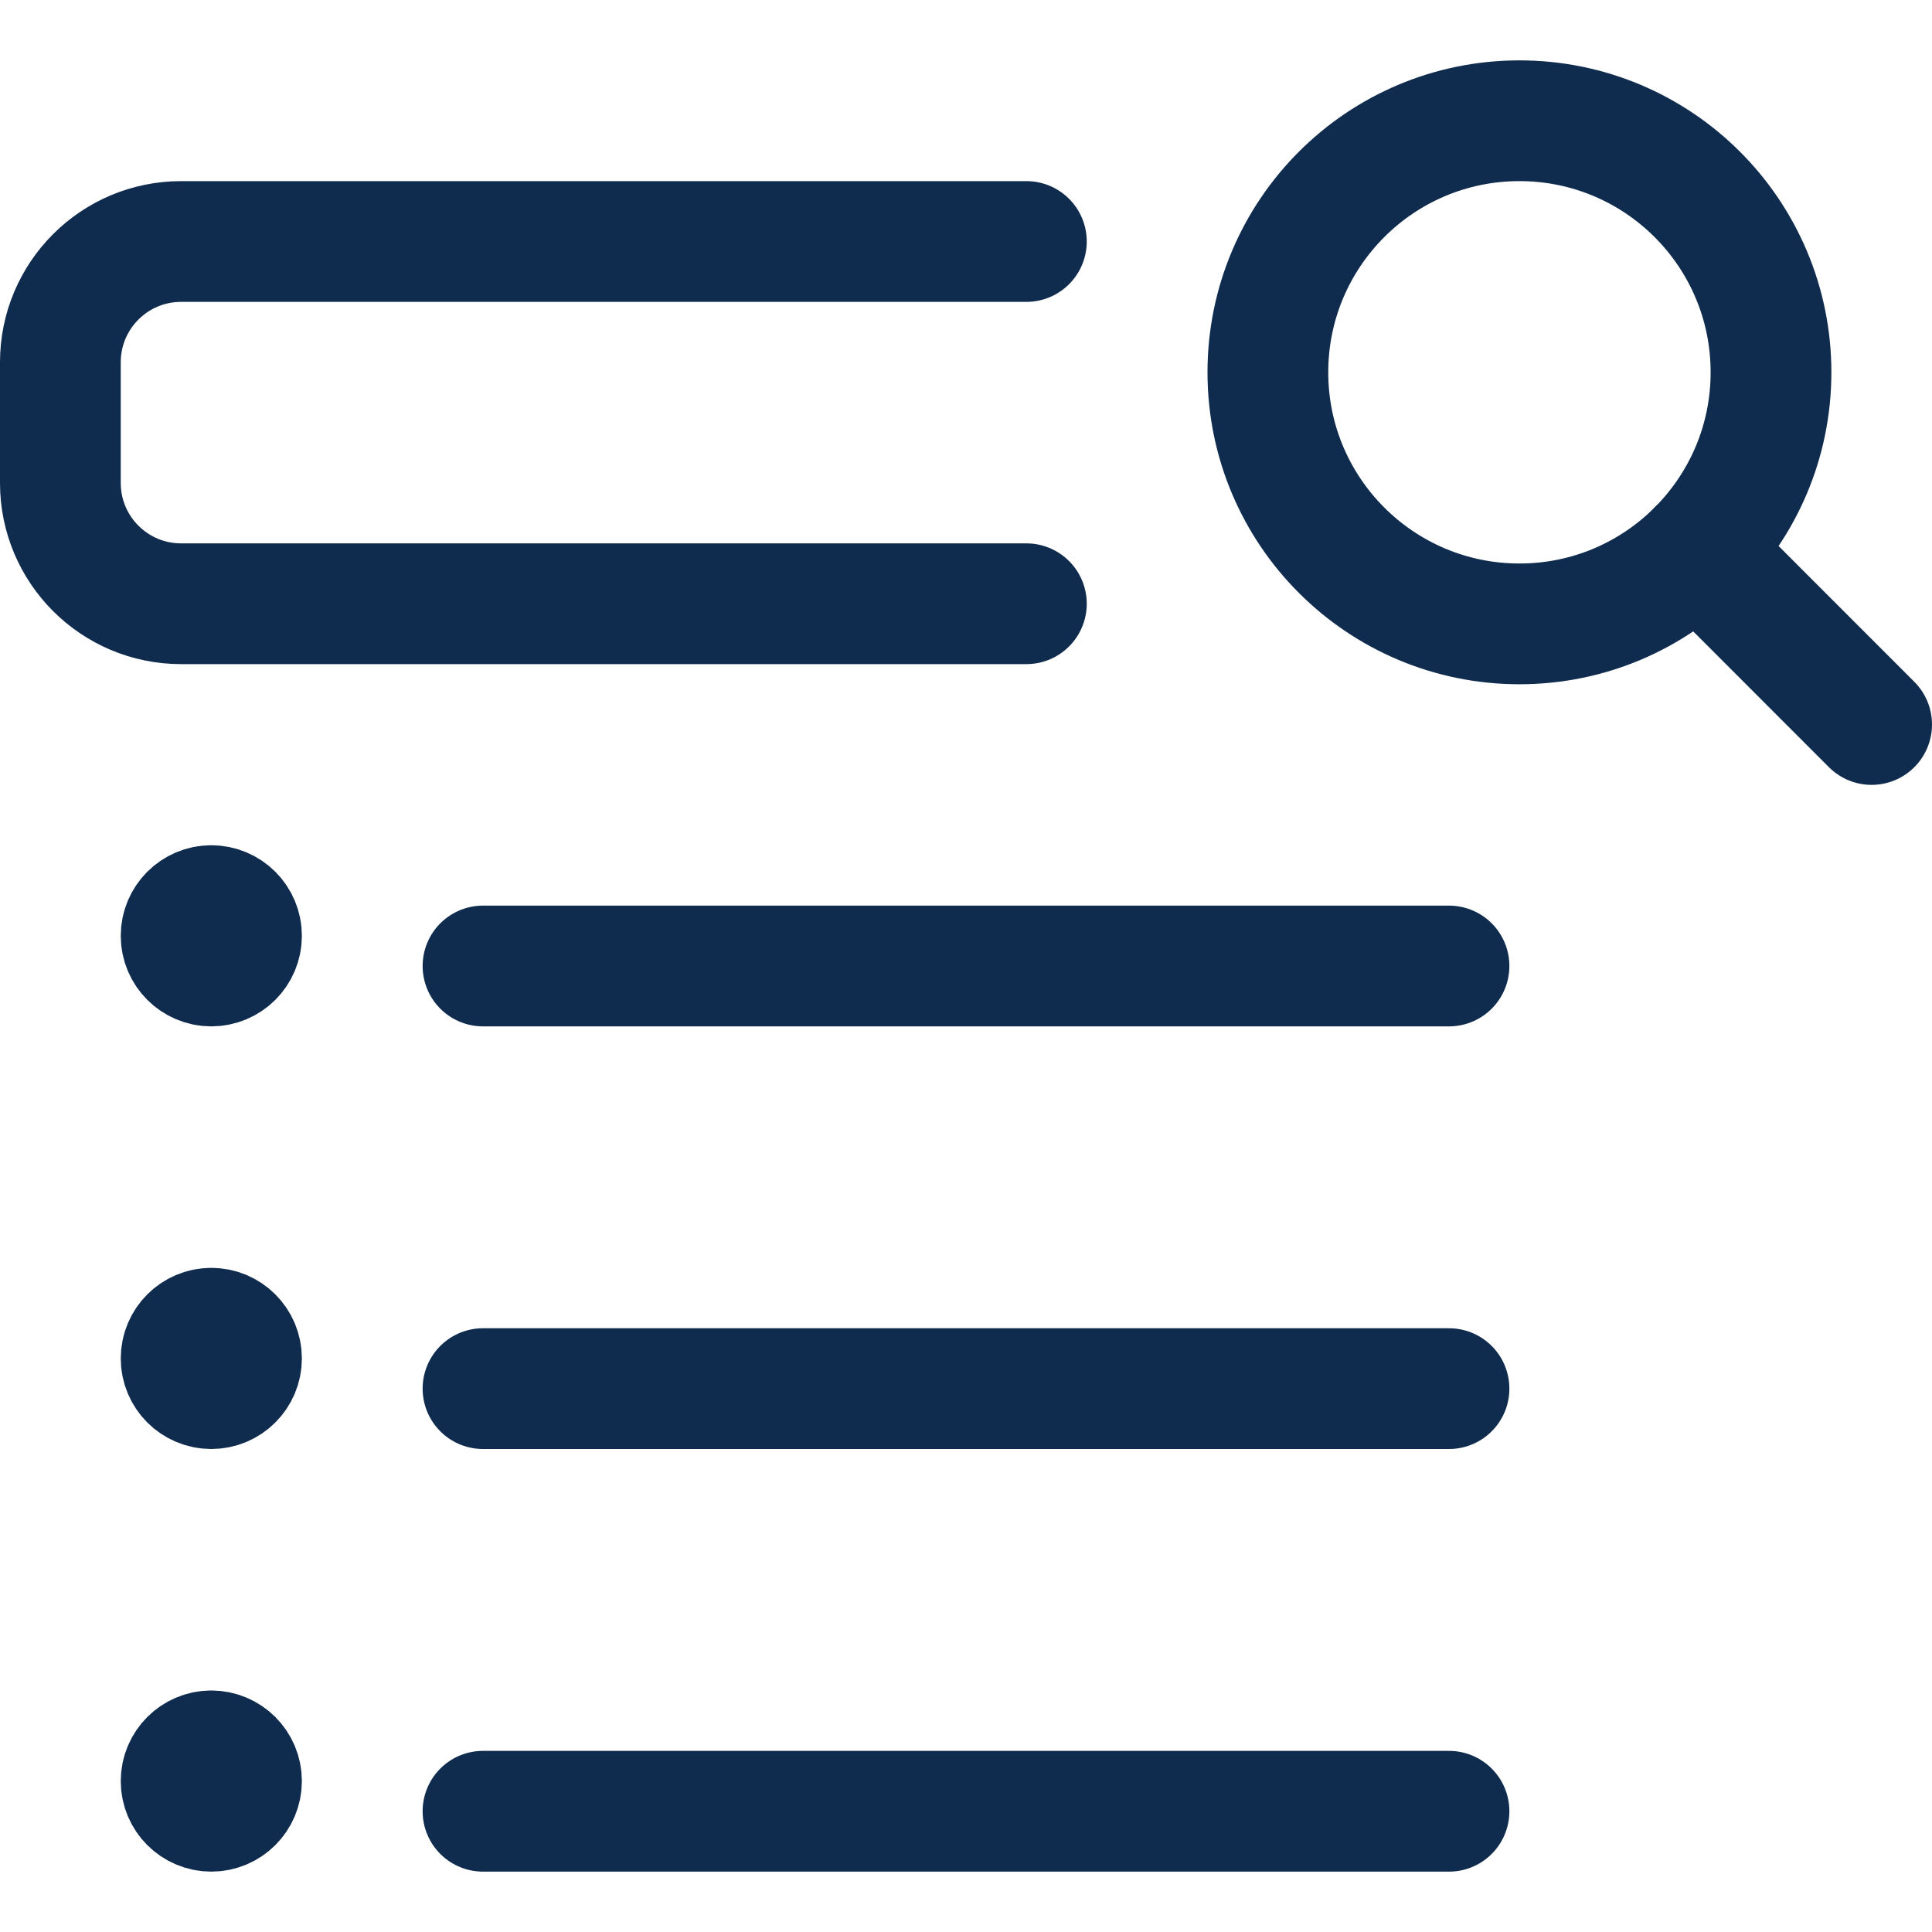
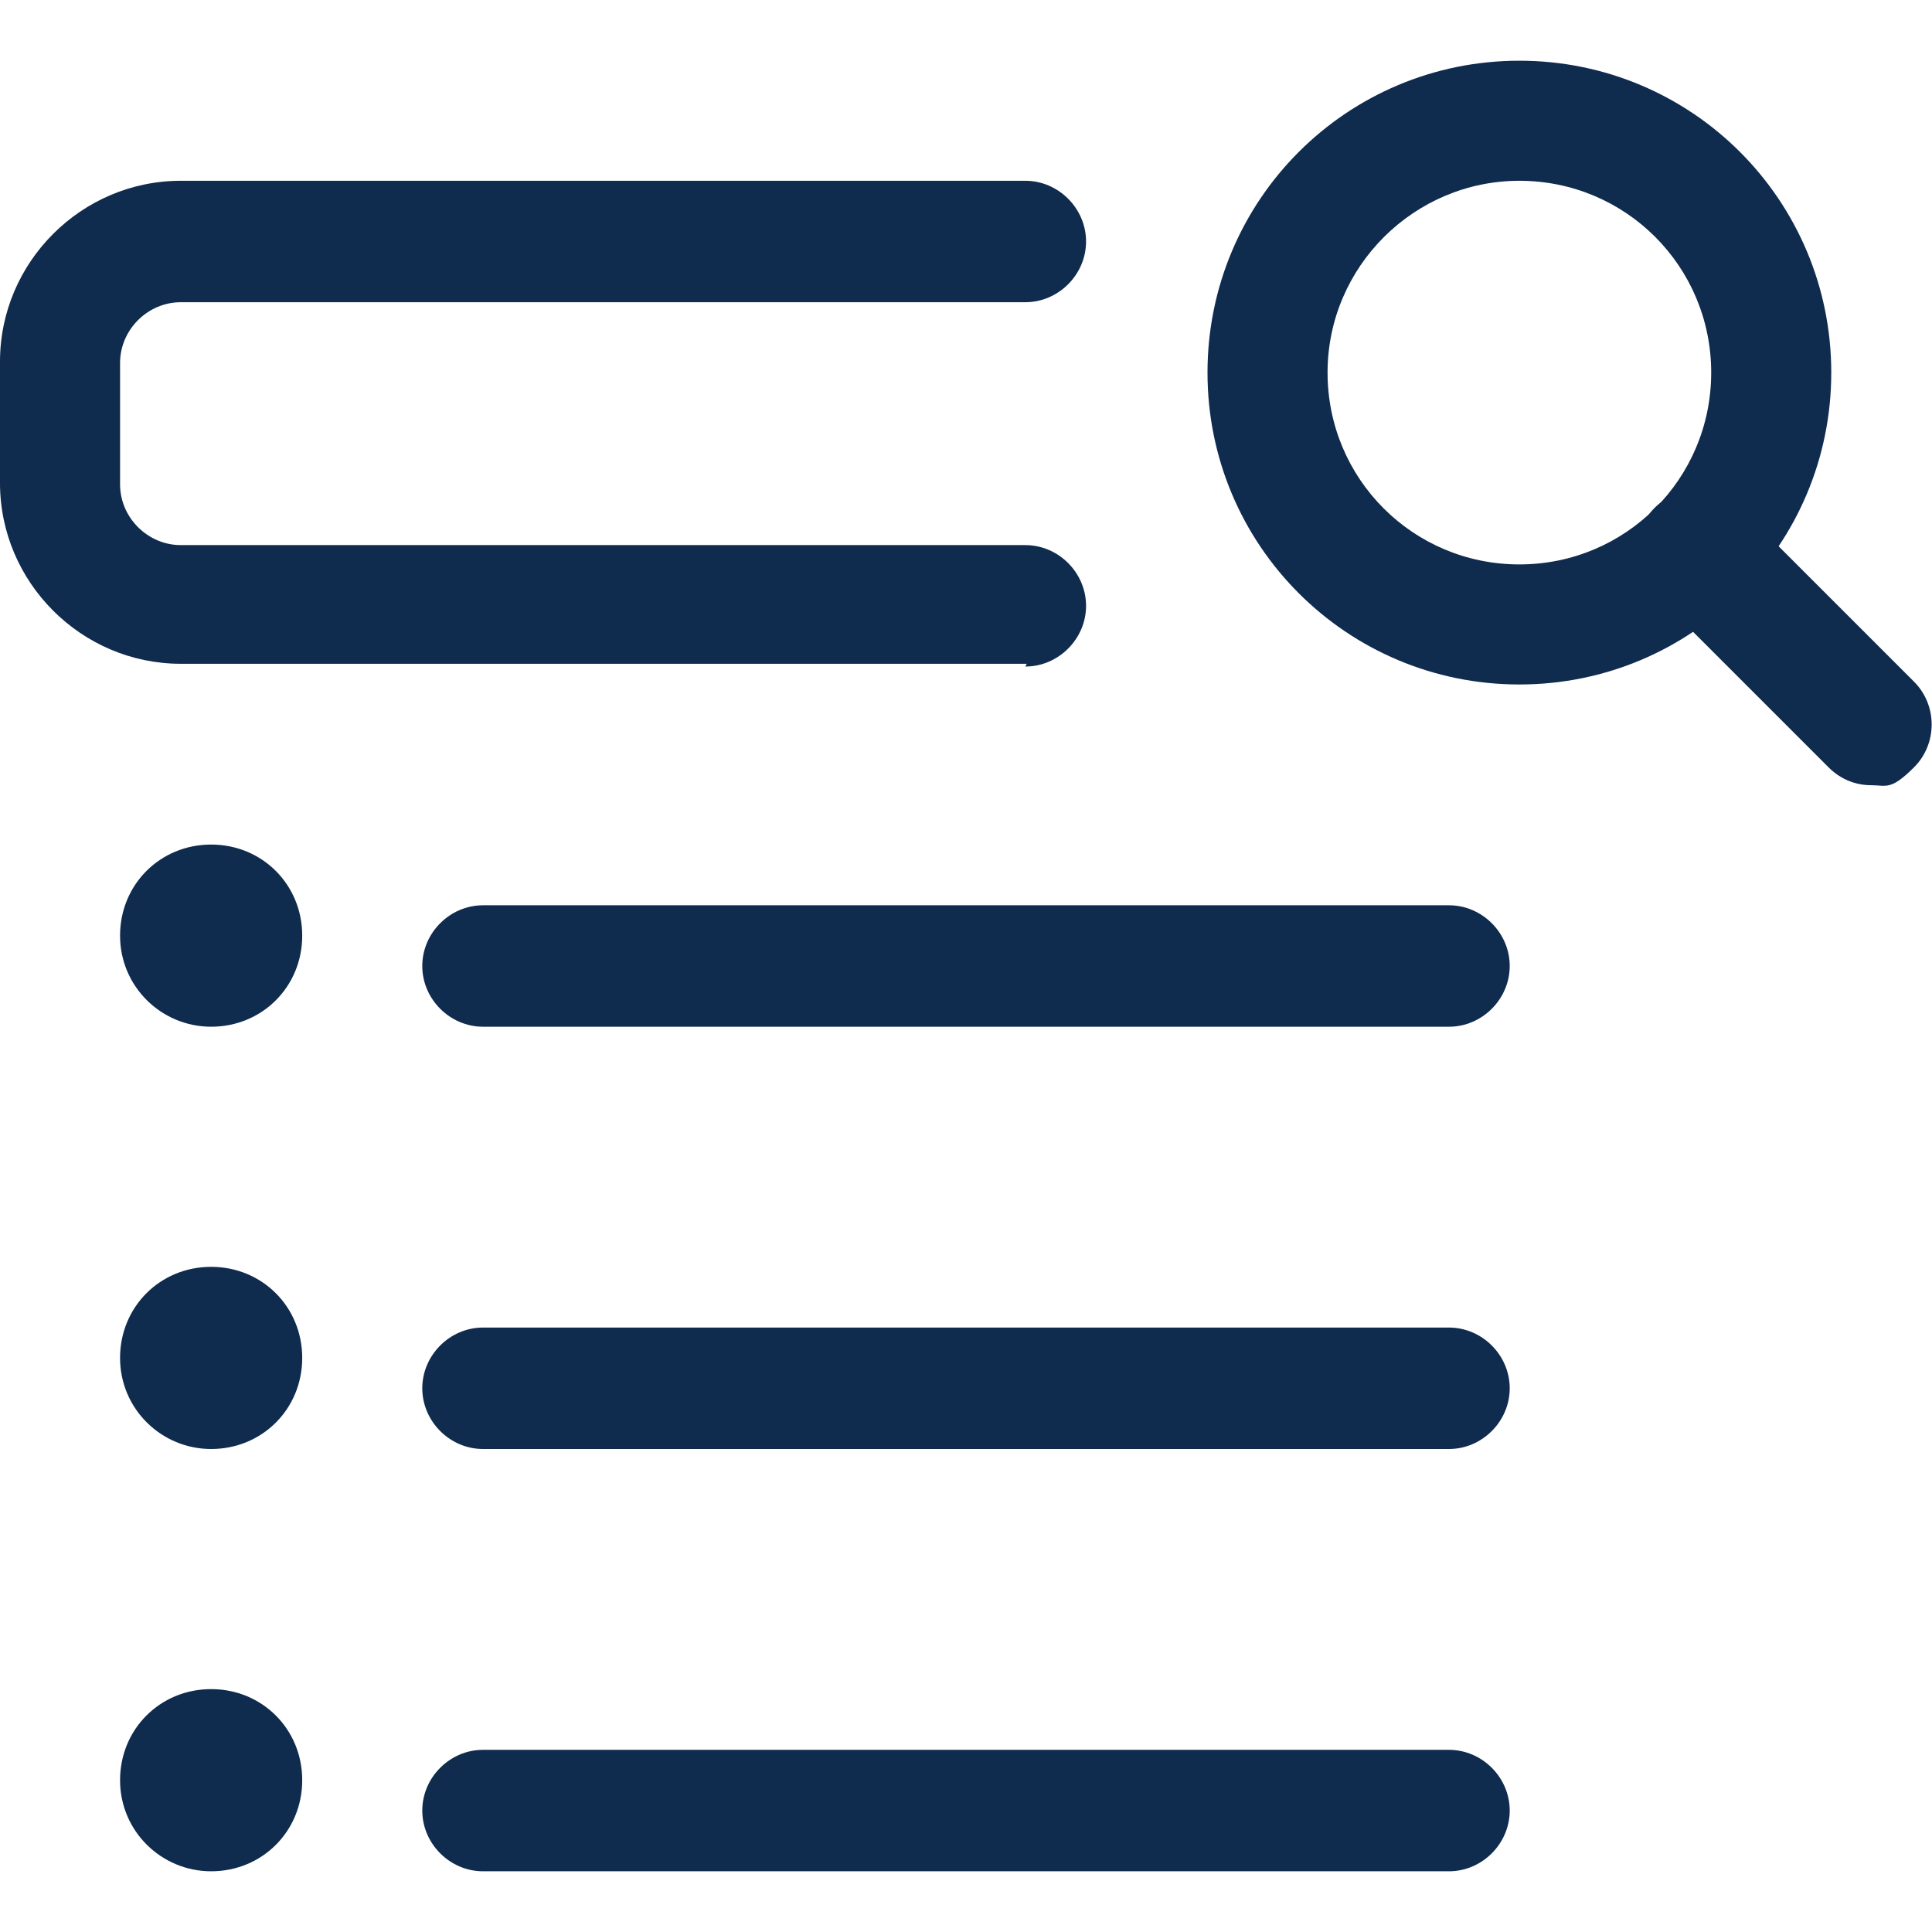
- <svg xmlns="http://www.w3.org/2000/svg" viewBox="0 0 140 140" height="140" width="140">
-   <g transform="matrix(5.833333,0,0,5.833333,0,0)">
-     <path d="M15.750 4.625 A3.125 3.125 0 1 0 22.000 4.625 A3.125 3.125 0 1 0 15.750 4.625 Z" fill="none" stroke="#0F2B4D" stroke-linecap="round" stroke-linejoin="round" stroke-width="1.5" />
-     <path d="M21.085 6.834L23.25 9" fill="none" stroke="#0F2B4D" stroke-linecap="round" stroke-linejoin="round" stroke-width="1.5" />
-     <path d="M12.75,7.5H2.25A1.5,1.5,0,0,1,.75,6V4.5A1.5,1.5,0,0,1,2.25,3h10.5" fill="none" stroke="#0F2B4D" stroke-linecap="round" stroke-linejoin="round" stroke-width="1.5" />
-     <path d="M2.625,11.25a.375.375,0,1,1-.375.375.375.375,0,0,1,.375-.375" fill="none" stroke="#0F2B4D" stroke-linecap="round" stroke-linejoin="round" stroke-width="1.5" />
-     <path d="M6 12L18 12" fill="none" stroke="#0F2B4D" stroke-linecap="round" stroke-linejoin="round" stroke-width="1.5" />
-     <path d="M2.625,16.5a.375.375,0,1,1-.375.375.375.375,0,0,1,.375-.375" fill="none" stroke="#0F2B4D" stroke-linecap="round" stroke-linejoin="round" stroke-width="1.5" />
-     <path d="M6 17.25L18 17.25" fill="none" stroke="#0F2B4D" stroke-linecap="round" stroke-linejoin="round" stroke-width="1.5" />
-     <path d="M2.625,21.75a.375.375,0,1,1-.375.375.375.375,0,0,1,.375-.375" fill="none" stroke="#0F2B4D" stroke-linecap="round" stroke-linejoin="round" stroke-width="1.5" />
-     <path d="M6 22.5L18 22.5" fill="none" stroke="#0F2B4D" stroke-linecap="round" stroke-linejoin="round" stroke-width="1.5" />
-   </g>
+ <svg xmlns="http://www.w3.org/2000/svg" id="Layer_1" version="1.1" viewBox="0 0 140 140">
+   <defs>
+     <style>
+       .st0 {
+         fill: #0f2b4d;
+       }
+     </style>
+   </defs>
+   <path class="st0" d="M110.1,49.6c-12.5,0-22.6-10.1-22.6-22.6s10.1-22.6,22.6-22.6,22.6,10.1,22.6,22.6-10.1,22.6-22.6,22.6ZM110.1,13.1c-7.6,0-13.9,6.2-13.9,13.9s6.2,13.9,13.9,13.9,13.9-6.2,13.9-13.9-6.2-13.9-13.9-13.9Z" />
+   <path class="st0" d="M135.6,56.9c-1.1,0-2.2-.4-3.1-1.3l-12.6-12.6c-1.7-1.7-1.7-4.5,0-6.2,1.7-1.7,4.5-1.7,6.2,0l12.6,12.6c1.7,1.7,1.7,4.5,0,6.2s-2,1.3-3.1,1.3Z" />
+   <path class="st0" d="M74.4,48.1H13.1c-7.2,0-13.1-5.9-13.1-13.1v-8.8c0-7.2,5.9-13.1,13.1-13.1h61.2c2.4,0,4.4,2,4.4,4.4s-2,4.4-4.4,4.4H13.1c-2.4,0-4.4,2-4.4,4.4v8.8c0,2.4,2,4.4,4.4,4.4h61.2c2.4,0,4.4,2,4.4,4.4s-2,4.4-4.4,4.4Z" />
+   <path class="st0" d="M15.3,74.4c-3.6,0-6.6-2.9-6.6-6.6s2.9-6.6,6.6-6.6,6.6,2.9,6.6,6.6-2.9,6.6-6.6,6.6Z" />
+   <path class="st0" d="M105,74.4H35c-2.4,0-4.4-2-4.4-4.4s2-4.4,4.4-4.4h70c2.4,0,4.4,2,4.4,4.4s-2,4.4-4.4,4.4Z" />
+   <path class="st0" d="M15.3,105c-3.6,0-6.6-2.9-6.6-6.6s2.9-6.6,6.6-6.6,6.6,2.9,6.6,6.6-2.9,6.6-6.6,6.6Z" />
+   <path class="st0" d="M105,105H35c-2.4,0-4.4-2-4.4-4.4s2-4.4,4.4-4.4h70c2.4,0,4.4,2,4.4,4.4s-2,4.4-4.4,4.4Z" />
+   <path class="st0" d="M15.3,135.6c-3.6,0-6.6-2.9-6.6-6.6s2.9-6.6,6.6-6.6,6.6,2.9,6.6,6.6-2.9,6.6-6.6,6.6Z" />
+   <path class="st0" d="M105,135.6H35c-2.4,0-4.4-2-4.4-4.4s2-4.4,4.4-4.4h70c2.4,0,4.4,2,4.4,4.4s-2,4.4-4.4,4.4Z" />
</svg>
